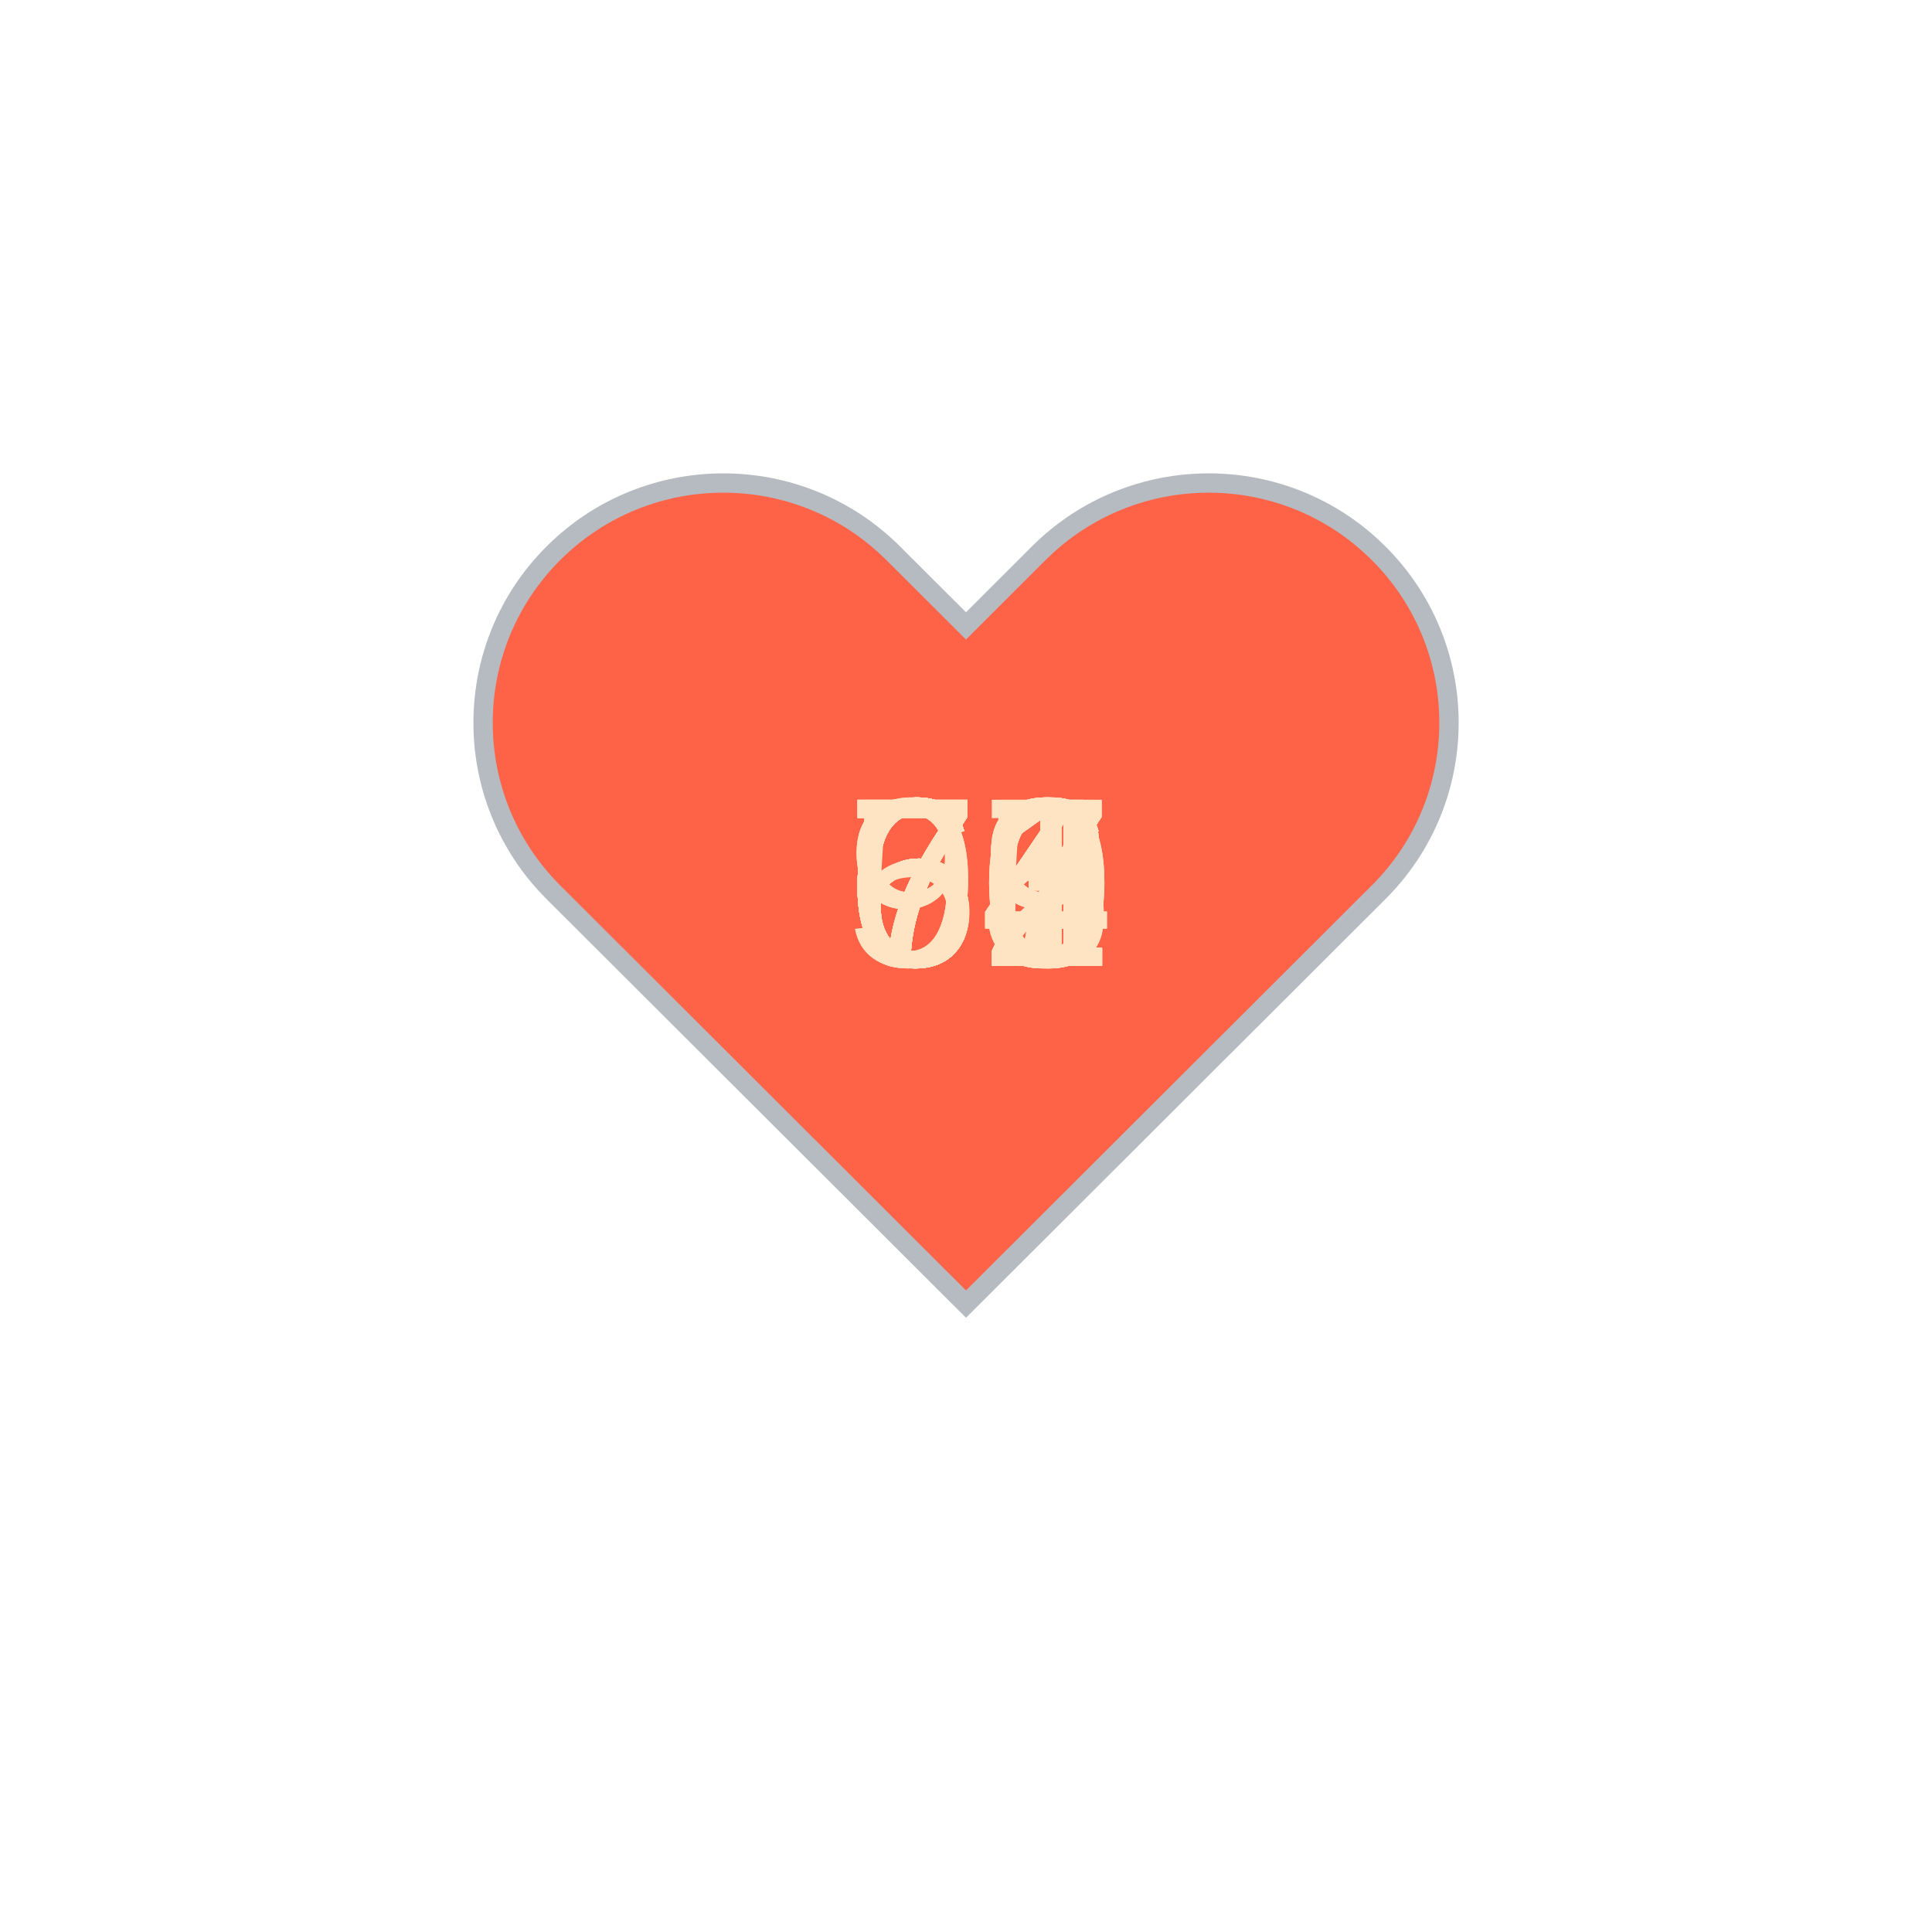
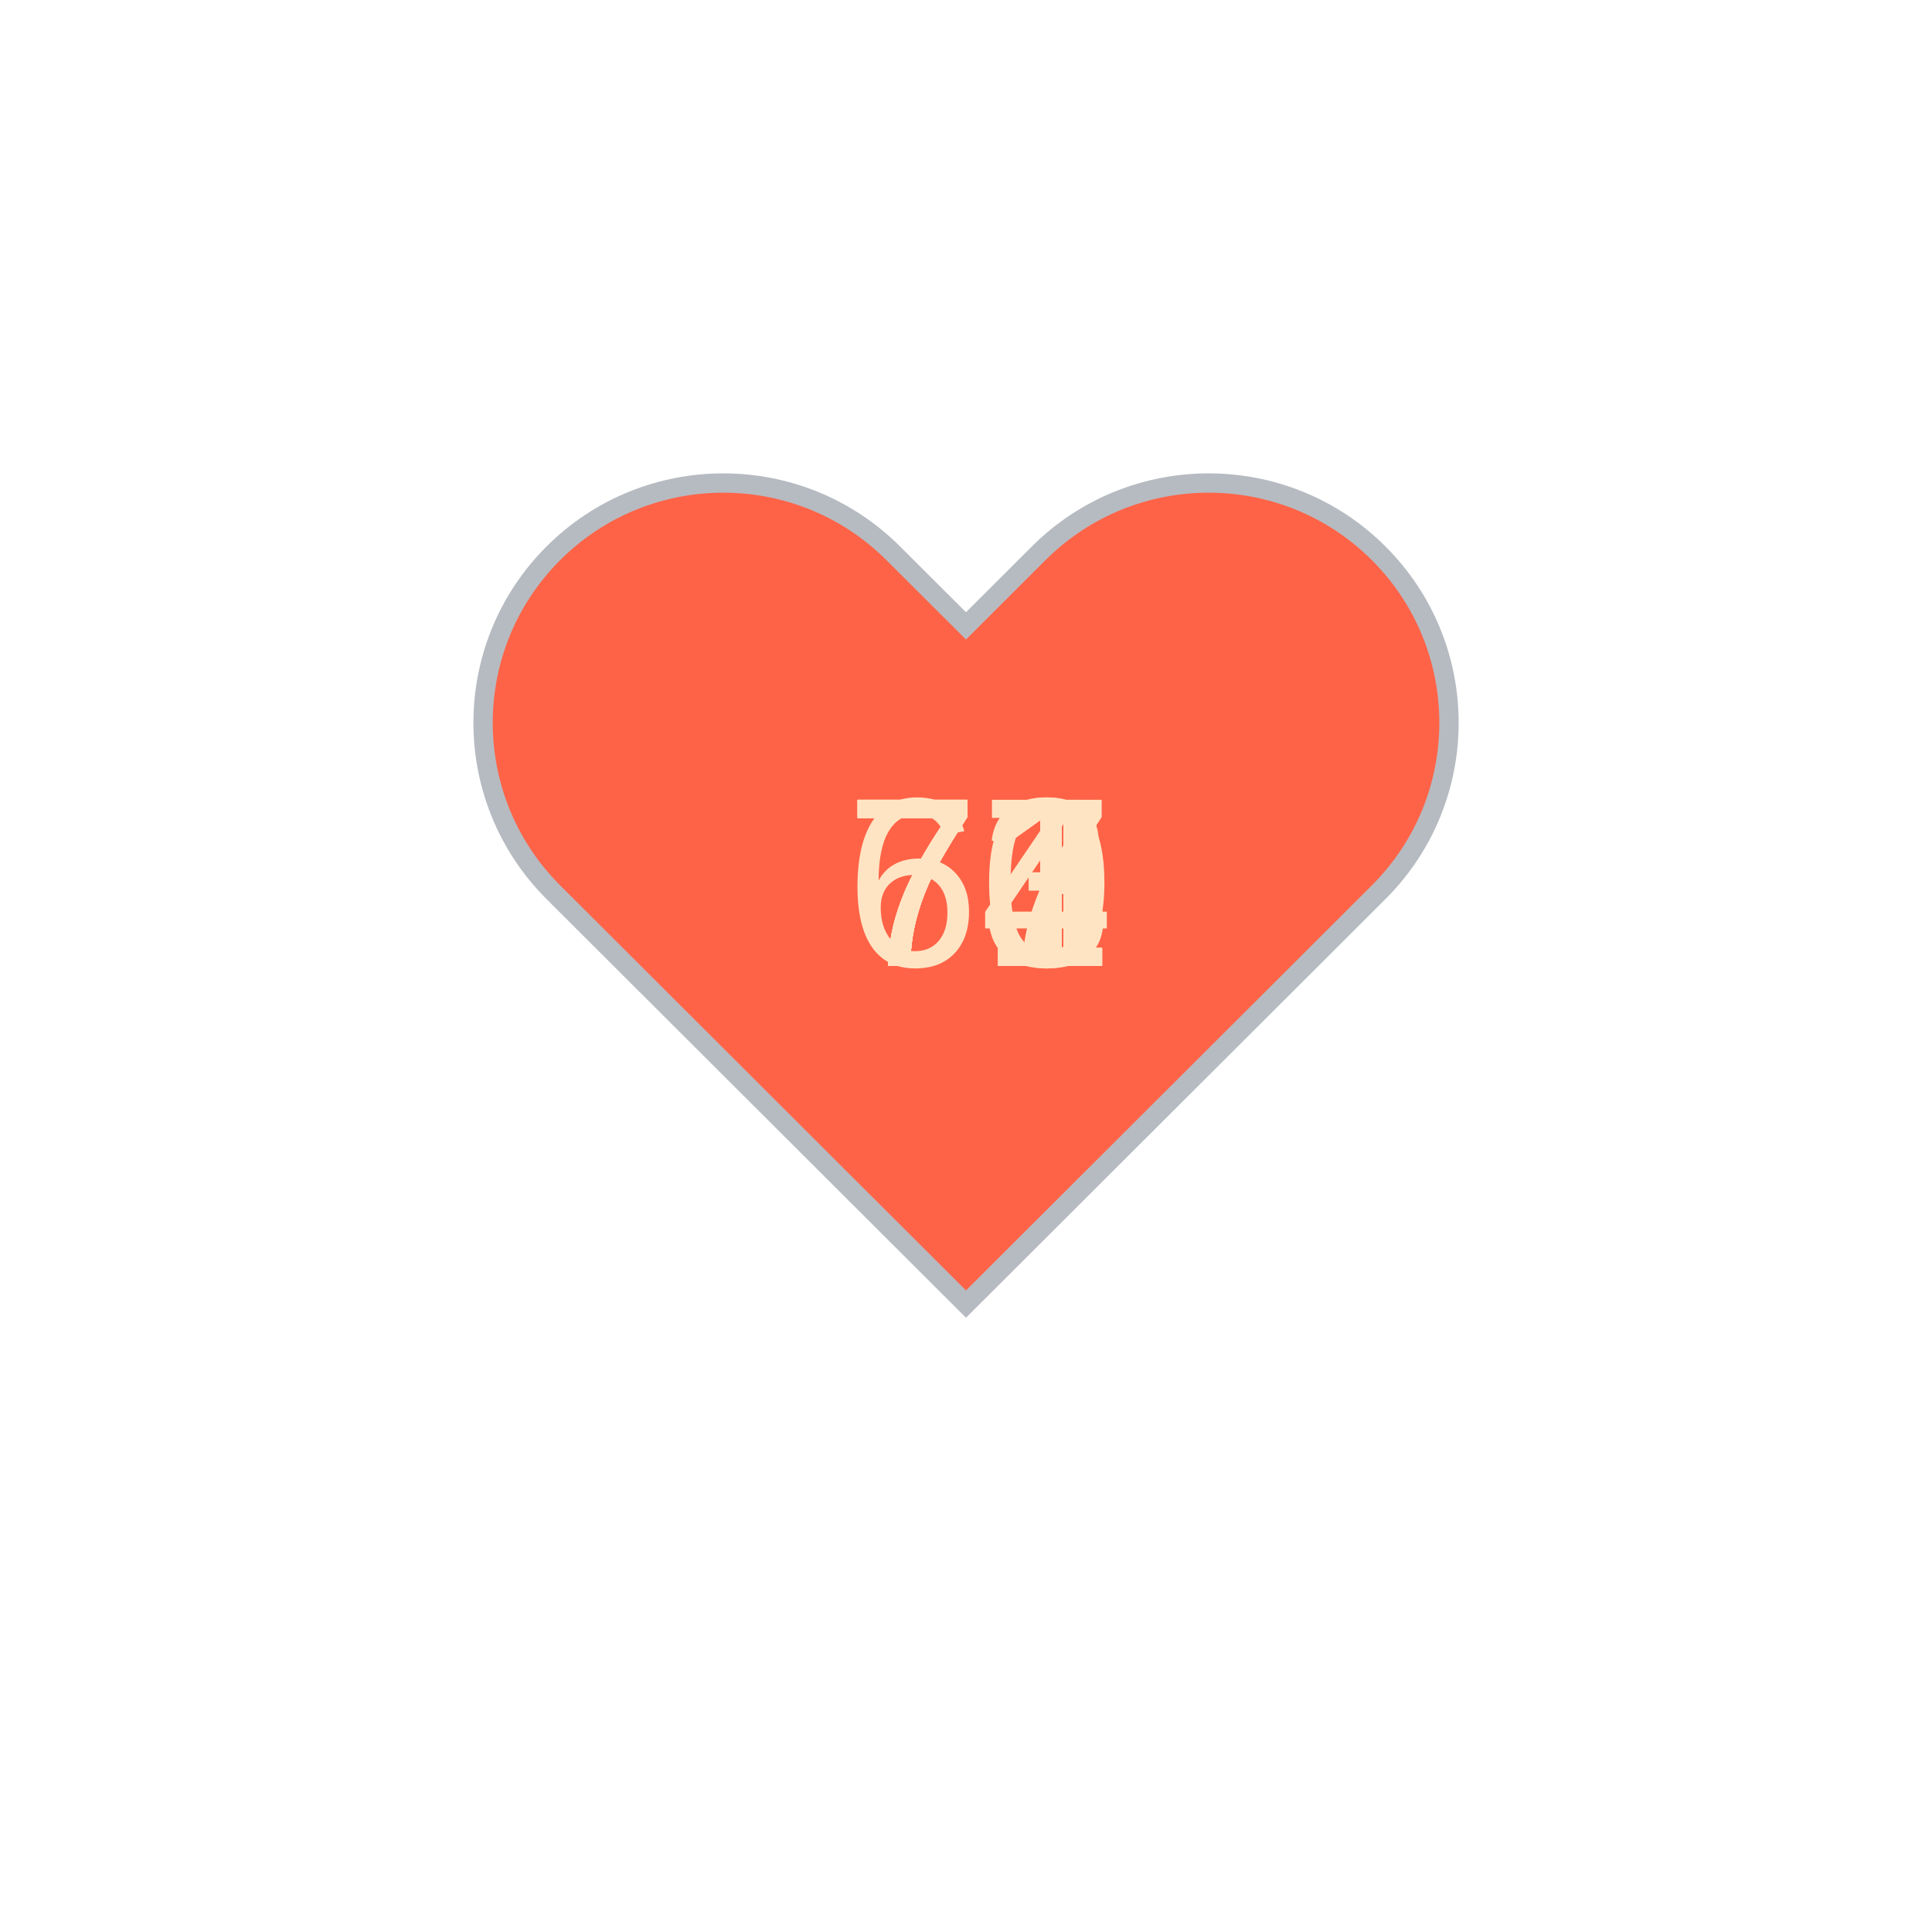
<svg xmlns="http://www.w3.org/2000/svg" baseProfile="full" height="150" version="1.1" viewBox="0,0,200,200" width="150">
  <defs />
  <g transform="translate(100 100)">
    <path d="M92.71,7.27L92.71,7.27c-9.71-9.69-25.46-9.69-35.18,0L50,14.79l-7.54-7.52C32.75-2.42,17-2.42,7.29,7.27v0 c-9.71,9.69-9.71,25.41,0,35.1L50,85l42.71-42.63C102.43,32.68,102.43,16.96,92.71,7.27z" fill="tomato" stroke="#B6BBC1" stroke-width="2" transform="translate(-50 -50)" />
    <animateTransform additive="sum" attributeName="transform" dur="1.2s" repeatCount="indefinite" type="scale" values="1; 1.5; 1.25; 1.5; 1.5; 1;" />
-     <text fill="bisque" style="font-size:25px; font-family:Arial" transform="translate(-12.5 0)">54<animate attributeName="visibility" dur="28.8s" keyTimes="0;0.04;0.08;0.12;0.17;0.21;0.25;0.29;0.33;0.38;0.42;0.46;0.5;0.54;0.58;0.62;0.67;0.71;0.75;0.79;0.83;0.87;0.92;0.96;1.0" repeatCount="indefinite" values="visible;hidden;hidden;hidden;hidden;hidden;hidden;hidden;hidden;hidden;hidden;hidden;hidden;hidden;hidden;hidden;hidden;hidden;hidden;hidden;hidden;hidden;hidden;hidden;hidden" />
+     <text fill="bisque" style="font-size:25px; font-family:Arial" transform="translate(-12.5 0)">73<animate attributeName="visibility" dur="8.4s" keyTimes="0;0.14;0.29;0.43;0.57;0.71;0.86;1.0" repeatCount="indefinite" values="visible;hidden;hidden;hidden;hidden;hidden;hidden;hidden" />
    </text>
-     <text fill="bisque" style="font-size:25px; font-family:Arial" transform="translate(-12.5 0)">72<animate attributeName="visibility" dur="28.8s" keyTimes="0;0.04;0.08;0.12;0.17;0.21;0.25;0.29;0.33;0.38;0.42;0.46;0.5;0.54;0.58;0.62;0.67;0.71;0.75;0.79;0.83;0.87;0.92;0.96;1.0" repeatCount="indefinite" values="hidden;visible;hidden;hidden;hidden;hidden;hidden;hidden;hidden;hidden;hidden;hidden;hidden;hidden;hidden;hidden;hidden;hidden;hidden;hidden;hidden;hidden;hidden;hidden;hidden" />
+     <text fill="bisque" style="font-size:25px; font-family:Arial" transform="translate(-12.5 0)">70<animate attributeName="visibility" dur="8.4s" keyTimes="0;0.14;0.29;0.43;0.57;0.71;0.86;1.0" repeatCount="indefinite" values="hidden;visible;hidden;hidden;hidden;hidden;hidden;hidden" />
    </text>
-     <text fill="bisque" style="font-size:25px; font-family:Arial" transform="translate(-12.5 0)">66<animate attributeName="visibility" dur="28.8s" keyTimes="0;0.04;0.08;0.12;0.17;0.21;0.25;0.29;0.33;0.38;0.42;0.46;0.5;0.54;0.58;0.62;0.67;0.71;0.75;0.79;0.83;0.87;0.92;0.96;1.0" repeatCount="indefinite" values="hidden;hidden;visible;hidden;hidden;hidden;hidden;hidden;hidden;hidden;hidden;hidden;hidden;hidden;hidden;hidden;hidden;hidden;hidden;hidden;hidden;hidden;hidden;hidden;hidden" />
+     <text fill="bisque" style="font-size:25px; font-family:Arial" transform="translate(-12.5 0)">74<animate attributeName="visibility" dur="8.4s" keyTimes="0;0.14;0.29;0.43;0.57;0.71;0.86;1.0" repeatCount="indefinite" values="hidden;hidden;visible;hidden;hidden;hidden;hidden;hidden" />
    </text>
-     <text fill="bisque" style="font-size:25px; font-family:Arial" transform="translate(-12.5 0)">63<animate attributeName="visibility" dur="28.8s" keyTimes="0;0.04;0.08;0.12;0.17;0.21;0.25;0.29;0.33;0.38;0.42;0.46;0.5;0.54;0.58;0.62;0.67;0.71;0.75;0.79;0.83;0.87;0.92;0.96;1.0" repeatCount="indefinite" values="hidden;hidden;hidden;visible;hidden;hidden;hidden;hidden;hidden;hidden;hidden;hidden;hidden;hidden;hidden;hidden;hidden;hidden;hidden;hidden;hidden;hidden;hidden;hidden;hidden" />
+     <text fill="bisque" style="font-size:25px; font-family:Arial" transform="translate(-12.5 0)">67<animate attributeName="visibility" dur="8.4s" keyTimes="0;0.14;0.29;0.43;0.57;0.71;0.86;1.0" repeatCount="indefinite" values="hidden;hidden;hidden;visible;hidden;hidden;hidden;hidden" />
    </text>
-     <text fill="bisque" style="font-size:25px; font-family:Arial" transform="translate(-12.5 0)">66<animate attributeName="visibility" dur="28.8s" keyTimes="0;0.04;0.08;0.12;0.17;0.21;0.25;0.29;0.33;0.38;0.42;0.46;0.5;0.54;0.58;0.62;0.67;0.71;0.75;0.79;0.83;0.87;0.92;0.96;1.0" repeatCount="indefinite" values="hidden;hidden;hidden;hidden;visible;hidden;hidden;hidden;hidden;hidden;hidden;hidden;hidden;hidden;hidden;hidden;hidden;hidden;hidden;hidden;hidden;hidden;hidden;hidden;hidden" />
+     <text fill="bisque" style="font-size:25px; font-family:Arial" transform="translate(-12.5 0)">71<animate attributeName="visibility" dur="8.4s" keyTimes="0;0.14;0.29;0.43;0.57;0.71;0.86;1.0" repeatCount="indefinite" values="hidden;hidden;hidden;hidden;visible;hidden;hidden;hidden" />
    </text>
-     <text fill="bisque" style="font-size:25px; font-family:Arial" transform="translate(-12.5 0)">62<animate attributeName="visibility" dur="28.8s" keyTimes="0;0.04;0.08;0.12;0.17;0.21;0.25;0.29;0.33;0.38;0.42;0.46;0.5;0.54;0.58;0.62;0.67;0.71;0.75;0.79;0.83;0.87;0.92;0.96;1.0" repeatCount="indefinite" values="hidden;hidden;hidden;hidden;hidden;visible;hidden;hidden;hidden;hidden;hidden;hidden;hidden;hidden;hidden;hidden;hidden;hidden;hidden;hidden;hidden;hidden;hidden;hidden;hidden" />
+     <text fill="bisque" style="font-size:25px; font-family:Arial" transform="translate(-12.5 0)">71<animate attributeName="visibility" dur="8.4s" keyTimes="0;0.14;0.29;0.43;0.57;0.71;0.86;1.0" repeatCount="indefinite" values="hidden;hidden;hidden;hidden;hidden;visible;hidden;hidden" />
    </text>
-     <text fill="bisque" style="font-size:25px; font-family:Arial" transform="translate(-12.5 0)">66<animate attributeName="visibility" dur="28.8s" keyTimes="0;0.04;0.08;0.12;0.17;0.21;0.25;0.29;0.33;0.38;0.42;0.46;0.5;0.54;0.58;0.62;0.67;0.71;0.75;0.79;0.83;0.87;0.92;0.96;1.0" repeatCount="indefinite" values="hidden;hidden;hidden;hidden;hidden;hidden;visible;hidden;hidden;hidden;hidden;hidden;hidden;hidden;hidden;hidden;hidden;hidden;hidden;hidden;hidden;hidden;hidden;hidden;hidden" />
-     </text>
-     <text fill="bisque" style="font-size:25px; font-family:Arial" transform="translate(-12.5 0)">67<animate attributeName="visibility" dur="28.8s" keyTimes="0;0.04;0.08;0.12;0.17;0.21;0.25;0.29;0.33;0.38;0.42;0.46;0.5;0.54;0.58;0.62;0.67;0.71;0.75;0.79;0.83;0.87;0.92;0.96;1.0" repeatCount="indefinite" values="hidden;hidden;hidden;hidden;hidden;hidden;hidden;visible;hidden;hidden;hidden;hidden;hidden;hidden;hidden;hidden;hidden;hidden;hidden;hidden;hidden;hidden;hidden;hidden;hidden" />
-     </text>
-     <text fill="bisque" style="font-size:25px; font-family:Arial" transform="translate(-12.5 0)">64<animate attributeName="visibility" dur="28.8s" keyTimes="0;0.04;0.08;0.12;0.17;0.21;0.25;0.29;0.33;0.38;0.42;0.46;0.5;0.54;0.58;0.62;0.67;0.71;0.75;0.79;0.83;0.87;0.92;0.96;1.0" repeatCount="indefinite" values="hidden;hidden;hidden;hidden;hidden;hidden;hidden;hidden;visible;hidden;hidden;hidden;hidden;hidden;hidden;hidden;hidden;hidden;hidden;hidden;hidden;hidden;hidden;hidden;hidden" />
-     </text>
-     <text fill="bisque" style="font-size:25px; font-family:Arial" transform="translate(-12.5 0)">91<animate attributeName="visibility" dur="28.8s" keyTimes="0;0.04;0.08;0.12;0.17;0.21;0.25;0.29;0.33;0.38;0.42;0.46;0.5;0.54;0.58;0.62;0.67;0.71;0.75;0.79;0.83;0.87;0.92;0.96;1.0" repeatCount="indefinite" values="hidden;hidden;hidden;hidden;hidden;hidden;hidden;hidden;hidden;visible;hidden;hidden;hidden;hidden;hidden;hidden;hidden;hidden;hidden;hidden;hidden;hidden;hidden;hidden;hidden" />
-     </text>
-     <text fill="bisque" style="font-size:25px; font-family:Arial" transform="translate(-12.5 0)">94<animate attributeName="visibility" dur="28.8s" keyTimes="0;0.04;0.08;0.12;0.17;0.21;0.25;0.29;0.33;0.38;0.42;0.46;0.5;0.54;0.58;0.62;0.67;0.71;0.75;0.79;0.83;0.87;0.92;0.96;1.0" repeatCount="indefinite" values="hidden;hidden;hidden;hidden;hidden;hidden;hidden;hidden;hidden;hidden;visible;hidden;hidden;hidden;hidden;hidden;hidden;hidden;hidden;hidden;hidden;hidden;hidden;hidden;hidden" />
-     </text>
-     <text fill="bisque" style="font-size:25px; font-family:Arial" transform="translate(-12.5 0)">69<animate attributeName="visibility" dur="28.8s" keyTimes="0;0.04;0.08;0.12;0.17;0.21;0.25;0.29;0.33;0.38;0.42;0.46;0.5;0.54;0.58;0.62;0.67;0.71;0.75;0.79;0.83;0.87;0.92;0.96;1.0" repeatCount="indefinite" values="hidden;hidden;hidden;hidden;hidden;hidden;hidden;hidden;hidden;hidden;hidden;visible;hidden;hidden;hidden;hidden;hidden;hidden;hidden;hidden;hidden;hidden;hidden;hidden;hidden" />
-     </text>
-     <text fill="bisque" style="font-size:25px; font-family:Arial" transform="translate(-12.5 0)">69<animate attributeName="visibility" dur="28.8s" keyTimes="0;0.04;0.08;0.12;0.17;0.21;0.25;0.29;0.33;0.38;0.42;0.46;0.5;0.54;0.58;0.62;0.67;0.71;0.75;0.79;0.83;0.87;0.92;0.96;1.0" repeatCount="indefinite" values="hidden;hidden;hidden;hidden;hidden;hidden;hidden;hidden;hidden;hidden;hidden;hidden;visible;hidden;hidden;hidden;hidden;hidden;hidden;hidden;hidden;hidden;hidden;hidden;hidden" />
-     </text>
-     <text fill="bisque" style="font-size:25px; font-family:Arial" transform="translate(-12.5 0)">66<animate attributeName="visibility" dur="28.8s" keyTimes="0;0.04;0.08;0.12;0.17;0.21;0.25;0.29;0.33;0.38;0.42;0.46;0.5;0.54;0.58;0.62;0.67;0.71;0.75;0.79;0.83;0.87;0.92;0.96;1.0" repeatCount="indefinite" values="hidden;hidden;hidden;hidden;hidden;hidden;hidden;hidden;hidden;hidden;hidden;hidden;hidden;visible;hidden;hidden;hidden;hidden;hidden;hidden;hidden;hidden;hidden;hidden;hidden" />
-     </text>
-     <text fill="bisque" style="font-size:25px; font-family:Arial" transform="translate(-12.5 0)">65<animate attributeName="visibility" dur="28.8s" keyTimes="0;0.04;0.08;0.12;0.17;0.21;0.25;0.29;0.33;0.38;0.42;0.46;0.5;0.54;0.58;0.62;0.67;0.71;0.75;0.79;0.83;0.87;0.92;0.96;1.0" repeatCount="indefinite" values="hidden;hidden;hidden;hidden;hidden;hidden;hidden;hidden;hidden;hidden;hidden;hidden;hidden;hidden;visible;hidden;hidden;hidden;hidden;hidden;hidden;hidden;hidden;hidden;hidden" />
-     </text>
-     <text fill="bisque" style="font-size:25px; font-family:Arial" transform="translate(-12.5 0)">70<animate attributeName="visibility" dur="28.8s" keyTimes="0;0.04;0.08;0.12;0.17;0.21;0.25;0.29;0.33;0.38;0.42;0.46;0.5;0.54;0.58;0.62;0.67;0.71;0.75;0.79;0.83;0.87;0.92;0.96;1.0" repeatCount="indefinite" values="hidden;hidden;hidden;hidden;hidden;hidden;hidden;hidden;hidden;hidden;hidden;hidden;hidden;hidden;hidden;visible;hidden;hidden;hidden;hidden;hidden;hidden;hidden;hidden;hidden" />
-     </text>
-     <text fill="bisque" style="font-size:25px; font-family:Arial" transform="translate(-12.5 0)">69<animate attributeName="visibility" dur="28.8s" keyTimes="0;0.04;0.08;0.12;0.17;0.21;0.25;0.29;0.33;0.38;0.42;0.46;0.5;0.54;0.58;0.62;0.67;0.71;0.75;0.79;0.83;0.87;0.92;0.96;1.0" repeatCount="indefinite" values="hidden;hidden;hidden;hidden;hidden;hidden;hidden;hidden;hidden;hidden;hidden;hidden;hidden;hidden;hidden;hidden;visible;hidden;hidden;hidden;hidden;hidden;hidden;hidden;hidden" />
-     </text>
-     <text fill="bisque" style="font-size:25px; font-family:Arial" transform="translate(-12.5 0)">73<animate attributeName="visibility" dur="28.8s" keyTimes="0;0.04;0.08;0.12;0.17;0.21;0.25;0.29;0.33;0.38;0.42;0.46;0.5;0.54;0.58;0.62;0.67;0.71;0.75;0.79;0.83;0.87;0.92;0.96;1.0" repeatCount="indefinite" values="hidden;hidden;hidden;hidden;hidden;hidden;hidden;hidden;hidden;hidden;hidden;hidden;hidden;hidden;hidden;hidden;hidden;visible;hidden;hidden;hidden;hidden;hidden;hidden;hidden" />
-     </text>
-     <text fill="bisque" style="font-size:25px; font-family:Arial" transform="translate(-12.5 0)">74<animate attributeName="visibility" dur="28.8s" keyTimes="0;0.04;0.08;0.12;0.17;0.21;0.25;0.29;0.33;0.38;0.42;0.46;0.5;0.54;0.58;0.62;0.67;0.71;0.75;0.79;0.83;0.87;0.92;0.96;1.0" repeatCount="indefinite" values="hidden;hidden;hidden;hidden;hidden;hidden;hidden;hidden;hidden;hidden;hidden;hidden;hidden;hidden;hidden;hidden;hidden;hidden;visible;hidden;hidden;hidden;hidden;hidden;hidden" />
-     </text>
-     <text fill="bisque" style="font-size:25px; font-family:Arial" transform="translate(-12.5 0)">70<animate attributeName="visibility" dur="28.8s" keyTimes="0;0.04;0.08;0.12;0.17;0.21;0.25;0.29;0.33;0.38;0.42;0.46;0.5;0.54;0.58;0.62;0.67;0.71;0.75;0.79;0.83;0.87;0.92;0.96;1.0" repeatCount="indefinite" values="hidden;hidden;hidden;hidden;hidden;hidden;hidden;hidden;hidden;hidden;hidden;hidden;hidden;hidden;hidden;hidden;hidden;hidden;hidden;visible;hidden;hidden;hidden;hidden;hidden" />
-     </text>
-     <text fill="bisque" style="font-size:25px; font-family:Arial" transform="translate(-12.5 0)">67<animate attributeName="visibility" dur="28.8s" keyTimes="0;0.04;0.08;0.12;0.17;0.21;0.25;0.29;0.33;0.38;0.42;0.46;0.5;0.54;0.58;0.62;0.67;0.71;0.75;0.79;0.83;0.87;0.92;0.96;1.0" repeatCount="indefinite" values="hidden;hidden;hidden;hidden;hidden;hidden;hidden;hidden;hidden;hidden;hidden;hidden;hidden;hidden;hidden;hidden;hidden;hidden;hidden;hidden;visible;hidden;hidden;hidden;hidden" />
-     </text>
-     <text fill="bisque" style="font-size:25px; font-family:Arial" transform="translate(-12.5 0)">71<animate attributeName="visibility" dur="28.8s" keyTimes="0;0.04;0.08;0.12;0.17;0.21;0.25;0.29;0.33;0.38;0.42;0.46;0.5;0.54;0.58;0.62;0.67;0.71;0.75;0.79;0.83;0.87;0.92;0.96;1.0" repeatCount="indefinite" values="hidden;hidden;hidden;hidden;hidden;hidden;hidden;hidden;hidden;hidden;hidden;hidden;hidden;hidden;hidden;hidden;hidden;hidden;hidden;hidden;hidden;visible;hidden;hidden;hidden" />
-     </text>
-     <text fill="bisque" style="font-size:25px; font-family:Arial" transform="translate(-12.5 0)">71<animate attributeName="visibility" dur="28.8s" keyTimes="0;0.04;0.08;0.12;0.17;0.21;0.25;0.29;0.33;0.38;0.42;0.46;0.5;0.54;0.58;0.62;0.67;0.71;0.75;0.79;0.83;0.87;0.92;0.96;1.0" repeatCount="indefinite" values="hidden;hidden;hidden;hidden;hidden;hidden;hidden;hidden;hidden;hidden;hidden;hidden;hidden;hidden;hidden;hidden;hidden;hidden;hidden;hidden;hidden;hidden;visible;hidden;hidden" />
-     </text>
-     <text fill="bisque" style="font-size:25px; font-family:Arial" transform="translate(-12.5 0)">71<animate attributeName="visibility" dur="28.8s" keyTimes="0;0.04;0.08;0.12;0.17;0.21;0.25;0.29;0.33;0.38;0.42;0.46;0.5;0.54;0.58;0.62;0.67;0.71;0.75;0.79;0.83;0.87;0.92;0.96;1.0" repeatCount="indefinite" values="hidden;hidden;hidden;hidden;hidden;hidden;hidden;hidden;hidden;hidden;hidden;hidden;hidden;hidden;hidden;hidden;hidden;hidden;hidden;hidden;hidden;hidden;hidden;visible;hidden" />
+     <text fill="bisque" style="font-size:25px; font-family:Arial" transform="translate(-12.5 0)">71<animate attributeName="visibility" dur="8.4s" keyTimes="0;0.14;0.29;0.43;0.57;0.71;0.86;1.0" repeatCount="indefinite" values="hidden;hidden;hidden;hidden;hidden;hidden;visible;hidden" />
    </text>
  </g>
</svg>
